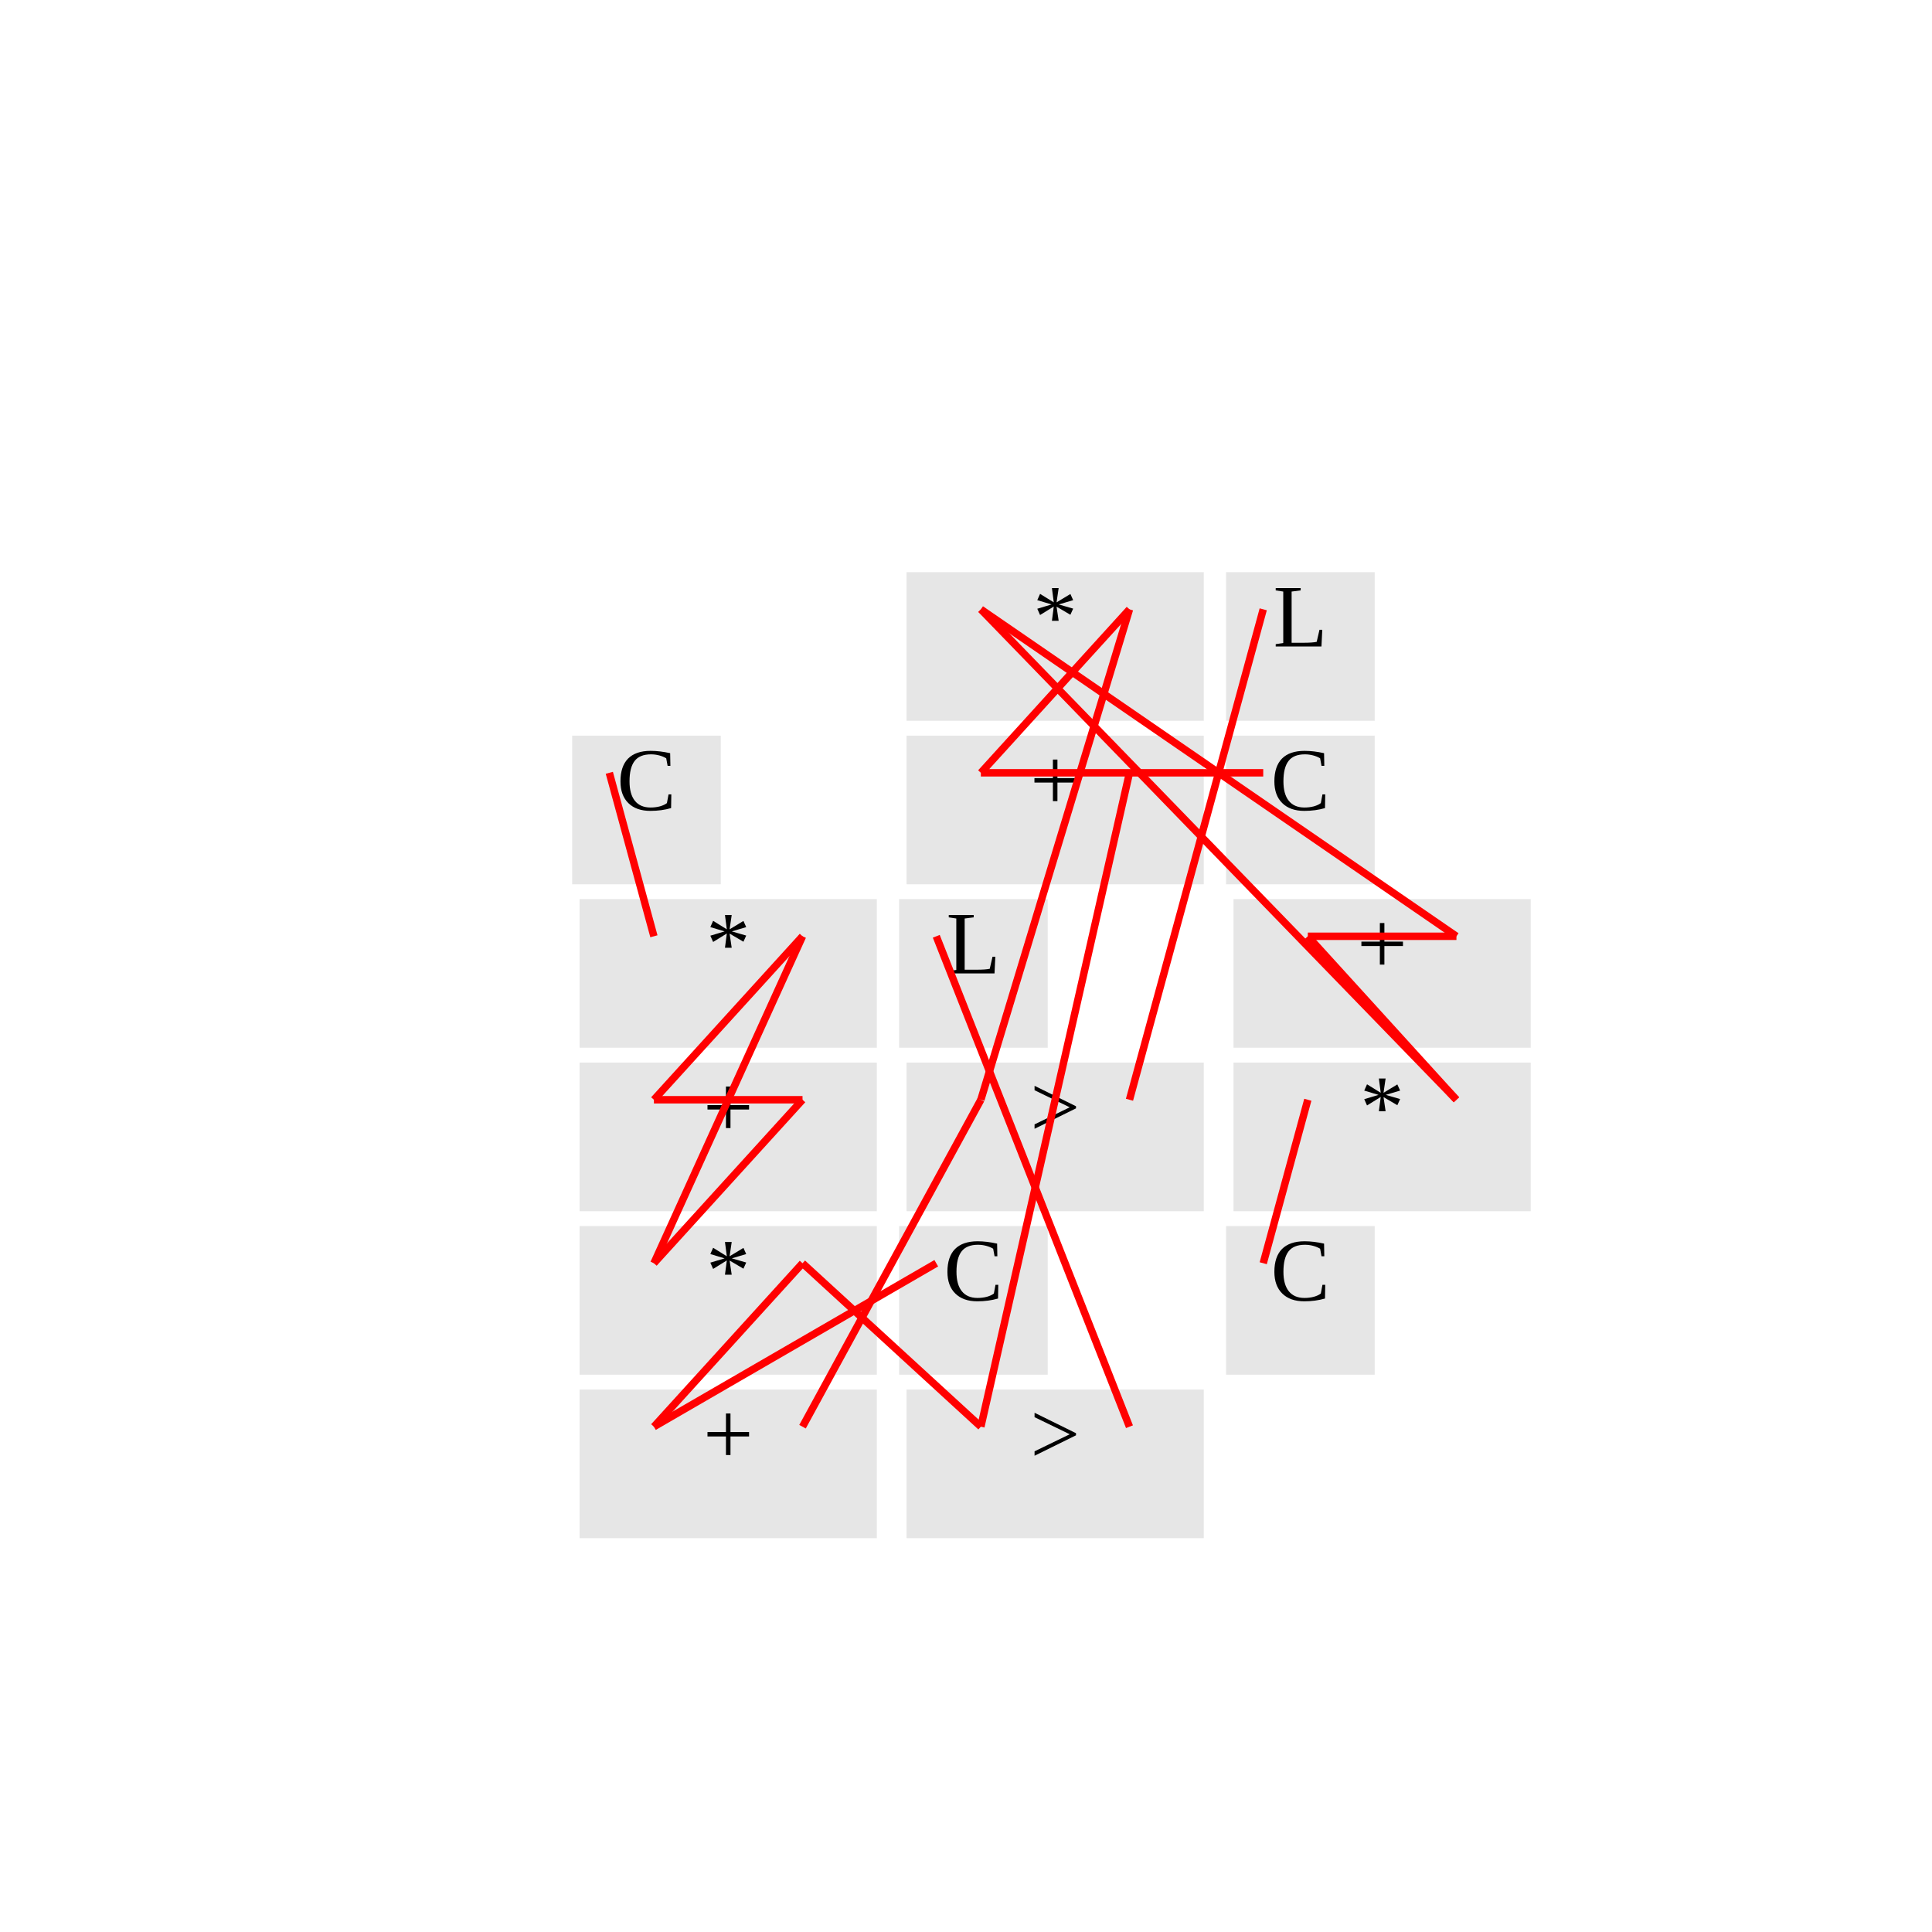
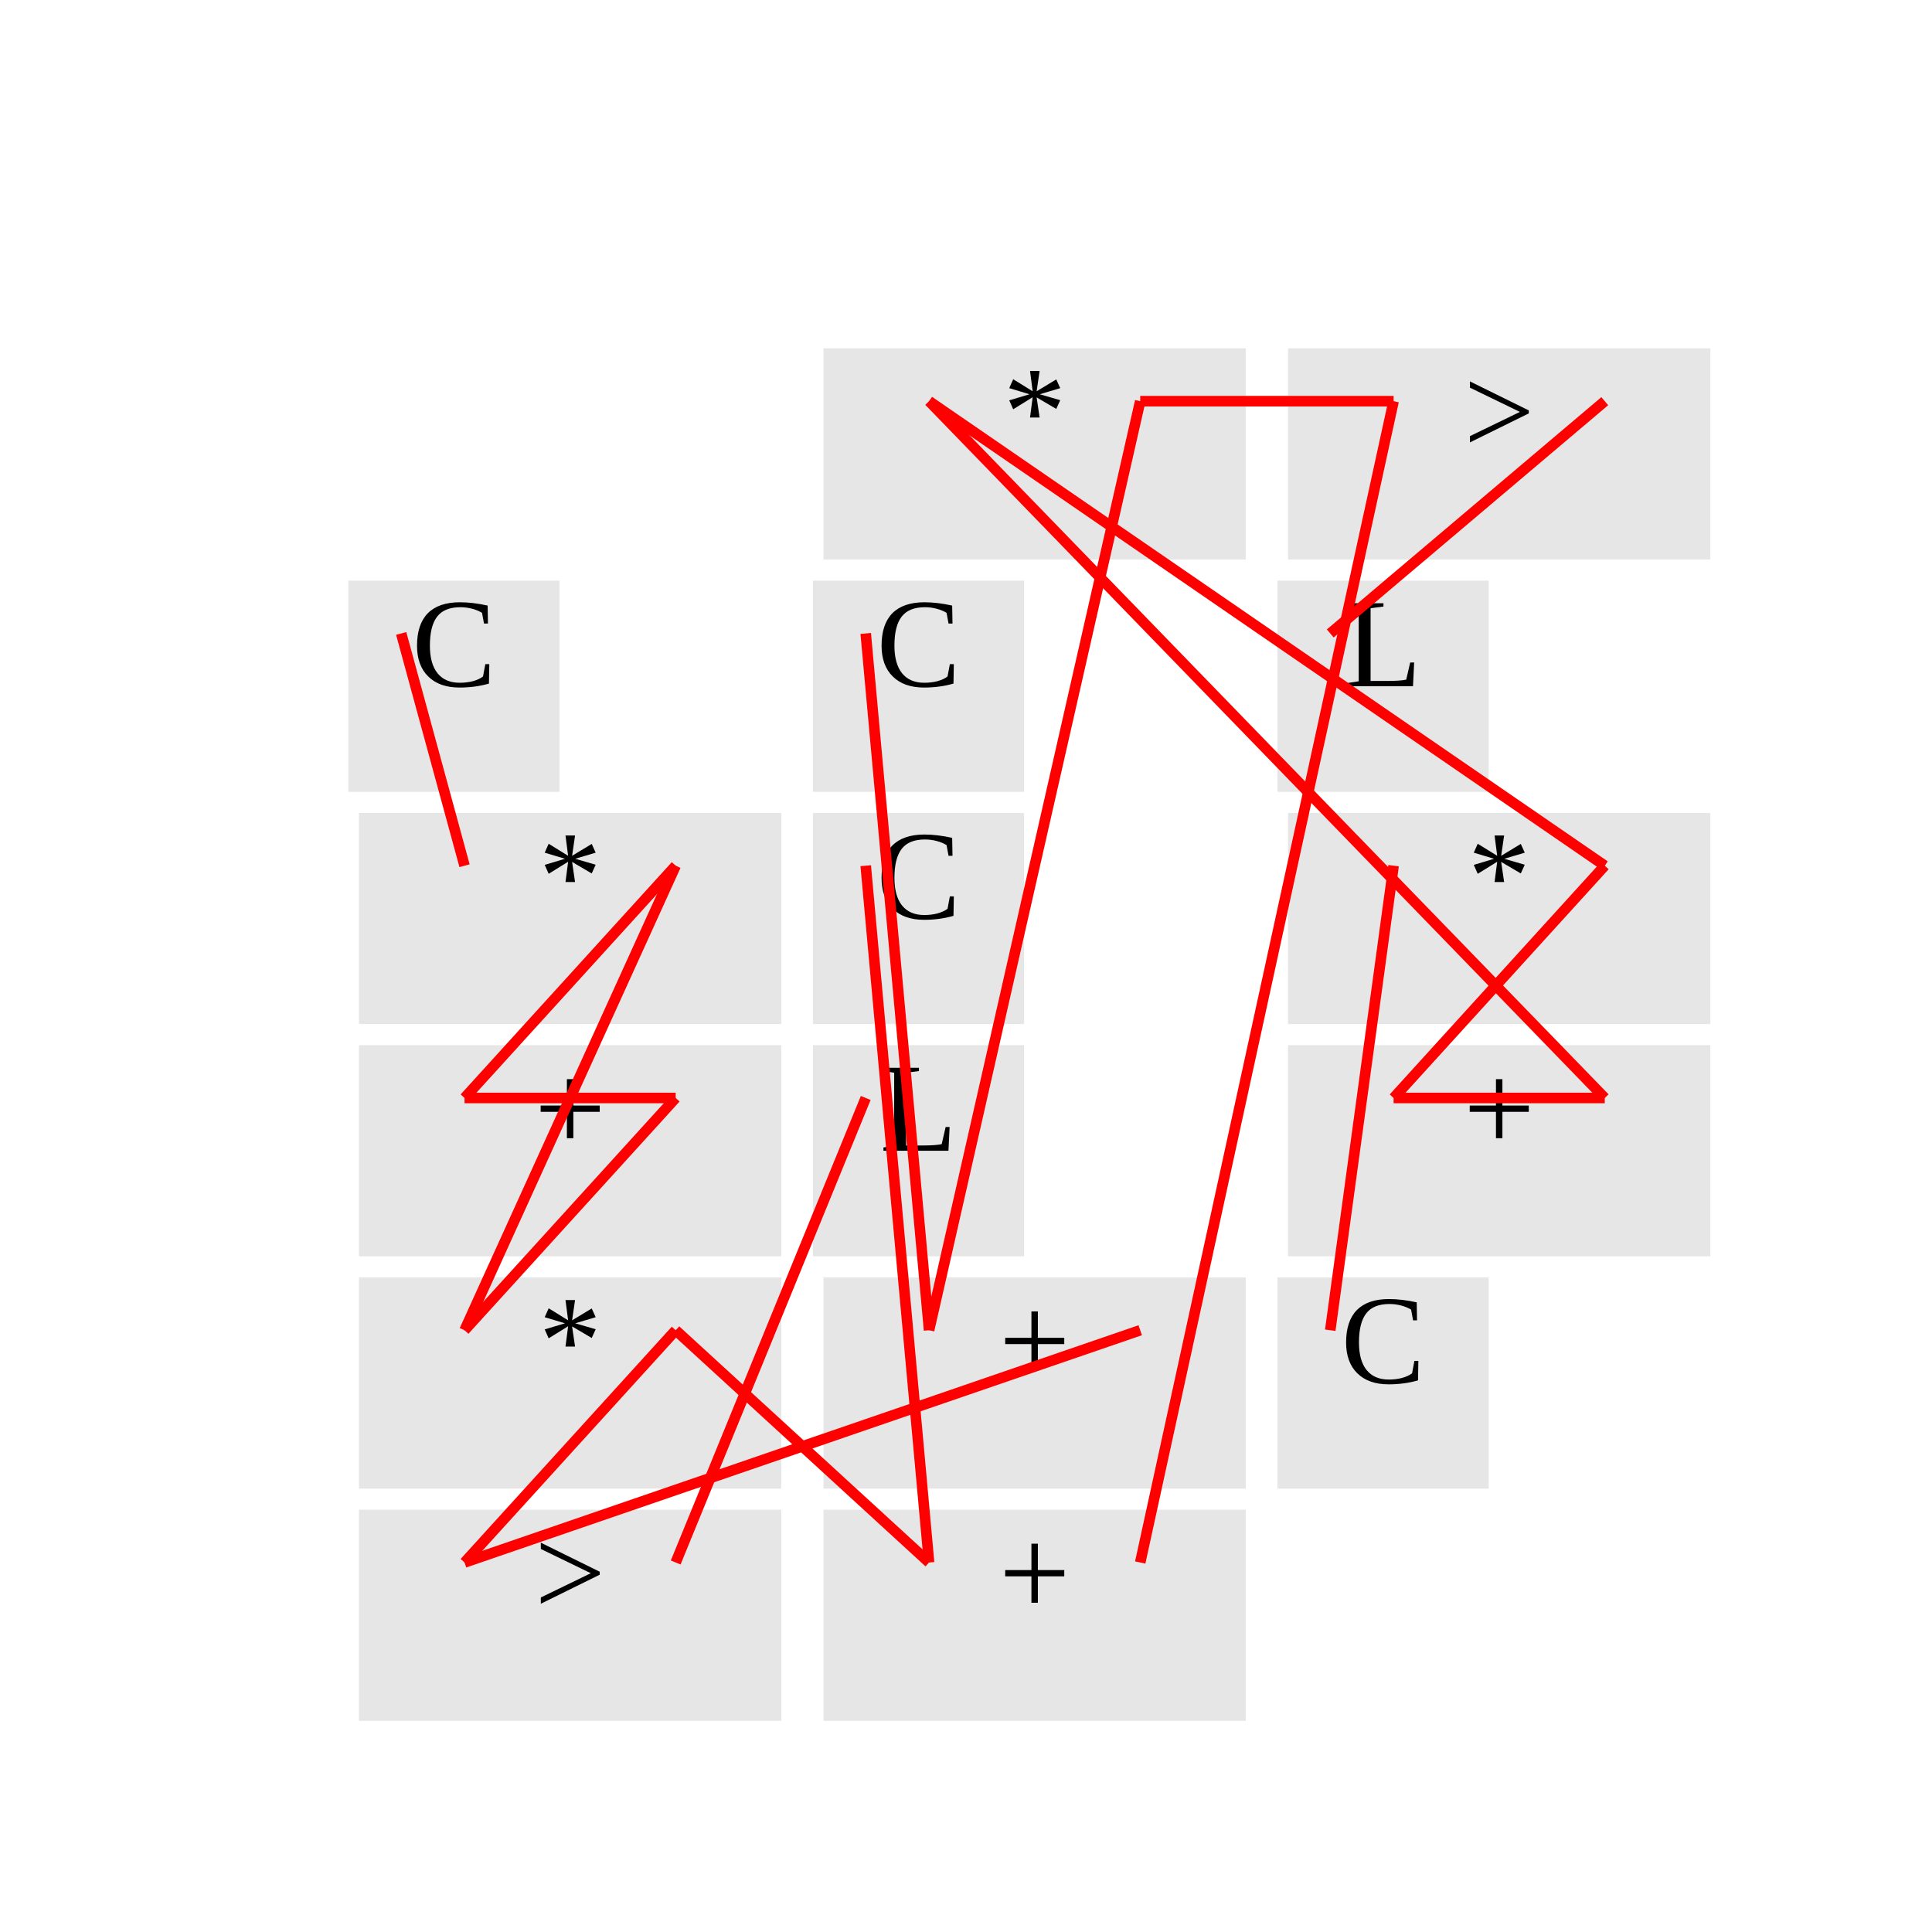
- <svg xmlns="http://www.w3.org/2000/svg" width="260" height="260">
-   <rect x="0" y="0" width="260" height="260" fill="rgb(255,255,255)" />
-   <rect x="0" y="0" width="240" height="240" fill="rgba(255,255,255,1)" />
+ <svg xmlns="http://www.w3.org/2000/svg" width="182" height="183">
+   <rect x="0" y="0" width="182" height="183" fill="rgb(255,255,255)" />
+   <rect x="0" y="0" width="160" height="160" fill="rgba(255,255,255,1)" />
+   <rect x="33" y="55" width="20" height="20" fill="rgba(230,230,230,1)" />
+   <text x="43" y="65" text-anchor="middle" alignment-baseline="middle" fill="black">C</text>
+   <rect x="121" y="121" width="20" height="20" fill="rgba(230,230,230,1)" />
+   <text x="131" y="131" text-anchor="middle" alignment-baseline="middle" fill="black">C</text>
  <rect x="77" y="99" width="20" height="20" fill="rgba(230,230,230,1)" />
-   <text x="87" y="109" text-anchor="middle" alignment-baseline="middle" fill="black">C</text>
-   <rect x="121" y="121" width="20" height="20" fill="rgba(230,230,230,1)" />
-   <text x="131" y="131" text-anchor="middle" alignment-baseline="middle" fill="black">L</text>
-   <rect x="165" y="77" width="20" height="20" fill="rgba(230,230,230,1)" />
-   <text x="175" y="87" text-anchor="middle" alignment-baseline="middle" fill="black">L</text>
-   <rect x="165" y="165" width="20" height="20" fill="rgba(230,230,230,1)" />
-   <text x="175" y="175" text-anchor="middle" alignment-baseline="middle" fill="black">C</text>
+   <text x="87" y="109" text-anchor="middle" alignment-baseline="middle" fill="black">L</text>
+   <rect x="121" y="55" width="20" height="20" fill="rgba(230,230,230,1)" />
+   <text x="131" y="65" text-anchor="middle" alignment-baseline="middle" fill="black">L</text>
+   <rect x="78" y="121" width="40" height="20" fill="rgba(230,230,230,1)" />
+   <text x="98" y="131" text-anchor="middle" alignment-baseline="middle" fill="black">+</text>
+   <rect x="34" y="99" width="40" height="20" fill="rgba(230,230,230,1)" />
+   <text x="54" y="109" text-anchor="middle" alignment-baseline="middle" fill="black">+</text>
+   <rect x="34" y="77" width="40" height="20" fill="rgba(230,230,230,1)" />
+   <text x="54" y="87" text-anchor="middle" alignment-baseline="middle" fill="black">*</text>
+   <rect x="34" y="121" width="40" height="20" fill="rgba(230,230,230,1)" />
+   <text x="54" y="131" text-anchor="middle" alignment-baseline="middle" fill="black">*</text>
+   <rect x="78" y="143" width="40" height="20" fill="rgba(230,230,230,1)" />
+   <text x="98" y="153" text-anchor="middle" alignment-baseline="middle" fill="black">+</text>
+   <rect x="122" y="33" width="40" height="20" fill="rgba(230,230,230,1)" />
+   <text x="142" y="43" text-anchor="middle" alignment-baseline="middle" fill="black">&gt;</text>
  <rect x="122" y="99" width="40" height="20" fill="rgba(230,230,230,1)" />
  <text x="142" y="109" text-anchor="middle" alignment-baseline="middle" fill="black">+</text>
-   <rect x="166" y="121" width="40" height="20" fill="rgba(230,230,230,1)" />
-   <text x="186" y="131" text-anchor="middle" alignment-baseline="middle" fill="black">+</text>
-   <rect x="166" y="143" width="40" height="20" fill="rgba(230,230,230,1)" />
-   <text x="186" y="153" text-anchor="middle" alignment-baseline="middle" fill="black">*</text>
  <rect x="122" y="77" width="40" height="20" fill="rgba(230,230,230,1)" />
  <text x="142" y="87" text-anchor="middle" alignment-baseline="middle" fill="black">*</text>
-   <rect x="78" y="187" width="40" height="20" fill="rgba(230,230,230,1)" />
-   <text x="98" y="197" text-anchor="middle" alignment-baseline="middle" fill="black">+</text>
-   <rect x="122" y="187" width="40" height="20" fill="rgba(230,230,230,1)" />
-   <text x="142" y="197" text-anchor="middle" alignment-baseline="middle" fill="black">&gt;</text>
-   <rect x="122" y="143" width="40" height="20" fill="rgba(230,230,230,1)" />
-   <text x="142" y="153" text-anchor="middle" alignment-baseline="middle" fill="black">&gt;</text>
-   <rect x="78" y="143" width="40" height="20" fill="rgba(230,230,230,1)" />
-   <text x="98" y="153" text-anchor="middle" alignment-baseline="middle" fill="black">+</text>
-   <rect x="78" y="121" width="40" height="20" fill="rgba(230,230,230,1)" />
-   <text x="98" y="131" text-anchor="middle" alignment-baseline="middle" fill="black">*</text>
-   <rect x="78" y="165" width="40" height="20" fill="rgba(230,230,230,1)" />
-   <text x="98" y="175" text-anchor="middle" alignment-baseline="middle" fill="black">*</text>
-   <rect x="165" y="99" width="20" height="20" fill="rgba(230,230,230,1)" />
-   <text x="175" y="109" text-anchor="middle" alignment-baseline="middle" fill="black">C</text>
-   <rect x="121" y="165" width="20" height="20" fill="rgba(230,230,230,1)" />
-   <text x="131" y="175" text-anchor="middle" alignment-baseline="middle" fill="black">C</text>
-   <line x1="196" y1="148" x2="132" y2="82" stroke="red" stroke-width="1" />
-   <line x1="196" y1="126" x2="176" y2="126" stroke="red" stroke-width="1" />
-   <line x1="196" y1="126" x2="132" y2="82" stroke="red" stroke-width="1" />
-   <line x1="196" y1="148" x2="176" y2="126" stroke="red" stroke-width="1" />
-   <line x1="108" y1="126" x2="88" y2="148" stroke="red" stroke-width="1" />
-   <line x1="108" y1="148" x2="88" y2="170" stroke="red" stroke-width="1" />
-   <line x1="108" y1="148" x2="88" y2="148" stroke="red" stroke-width="1" />
-   <line x1="108" y1="126" x2="88" y2="170" stroke="red" stroke-width="1" />
-   <line x1="152" y1="192" x2="126" y2="126" stroke="red" stroke-width="1" />
-   <line x1="152" y1="148" x2="170" y2="82" stroke="red" stroke-width="1" />
-   <line x1="170" y1="104" x2="132" y2="104" stroke="red" stroke-width="1" />
+   <rect x="78" y="33" width="40" height="20" fill="rgba(230,230,230,1)" />
+   <text x="98" y="43" text-anchor="middle" alignment-baseline="middle" fill="black">*</text>
+   <rect x="34" y="143" width="40" height="20" fill="rgba(230,230,230,1)" />
+   <text x="54" y="153" text-anchor="middle" alignment-baseline="middle" fill="black">&gt;</text>
+   <rect x="77" y="55" width="20" height="20" fill="rgba(230,230,230,1)" />
+   <text x="87" y="65" text-anchor="middle" alignment-baseline="middle" fill="black">C</text>
+   <rect x="77" y="77" width="20" height="20" fill="rgba(230,230,230,1)" />
+   <text x="87" y="87" text-anchor="middle" alignment-baseline="middle" fill="black">C</text>
+   <line x1="64" y1="82" x2="44" y2="126" stroke="red" stroke-width="1" />
+   <line x1="64" y1="104" x2="44" y2="104" stroke="red" stroke-width="1" />
+   <line x1="64" y1="104" x2="44" y2="126" stroke="red" stroke-width="1" />
+   <line x1="64" y1="82" x2="44" y2="104" stroke="red" stroke-width="1" />
  <line x1="152" y1="82" x2="132" y2="104" stroke="red" stroke-width="1" />
-   <line x1="170" y1="170" x2="176" y2="148" stroke="red" stroke-width="1" />
-   <line x1="108" y1="170" x2="88" y2="192" stroke="red" stroke-width="1" />
-   <line x1="126" y1="170" x2="88" y2="192" stroke="red" stroke-width="1" />
-   <line x1="152" y1="104" x2="132" y2="192" stroke="red" stroke-width="1" />
-   <line x1="108" y1="170" x2="132" y2="192" stroke="red" stroke-width="1" />
-   <line x1="152" y1="82" x2="132" y2="148" stroke="red" stroke-width="1" />
-   <line x1="108" y1="192" x2="132" y2="148" stroke="red" stroke-width="1" />
-   <line x1="82" y1="104" x2="88" y2="126" stroke="red" stroke-width="1" />
+   <line x1="152" y1="104" x2="88" y2="38" stroke="red" stroke-width="1" />
+   <line x1="152" y1="82" x2="88" y2="38" stroke="red" stroke-width="1" />
+   <line x1="152" y1="104" x2="132" y2="104" stroke="red" stroke-width="1" />
+   <line x1="64" y1="148" x2="82" y2="104" stroke="red" stroke-width="1" />
+   <line x1="152" y1="38" x2="126" y2="60" stroke="red" stroke-width="1" />
+   <line x1="108" y1="38" x2="88" y2="126" stroke="red" stroke-width="1" />
+   <line x1="82" y1="60" x2="88" y2="126" stroke="red" stroke-width="1" />
+   <line x1="38" y1="60" x2="44" y2="82" stroke="red" stroke-width="1" />
+   <line x1="64" y1="126" x2="88" y2="148" stroke="red" stroke-width="1" />
+   <line x1="82" y1="82" x2="88" y2="148" stroke="red" stroke-width="1" />
+   <line x1="108" y1="38" x2="132" y2="38" stroke="red" stroke-width="1" />
+   <line x1="108" y1="148" x2="132" y2="38" stroke="red" stroke-width="1" />
+   <line x1="126" y1="126" x2="132" y2="82" stroke="red" stroke-width="1" />
+   <line x1="64" y1="126" x2="44" y2="148" stroke="red" stroke-width="1" />
+   <line x1="108" y1="126" x2="44" y2="148" stroke="red" stroke-width="1" />
</svg>
